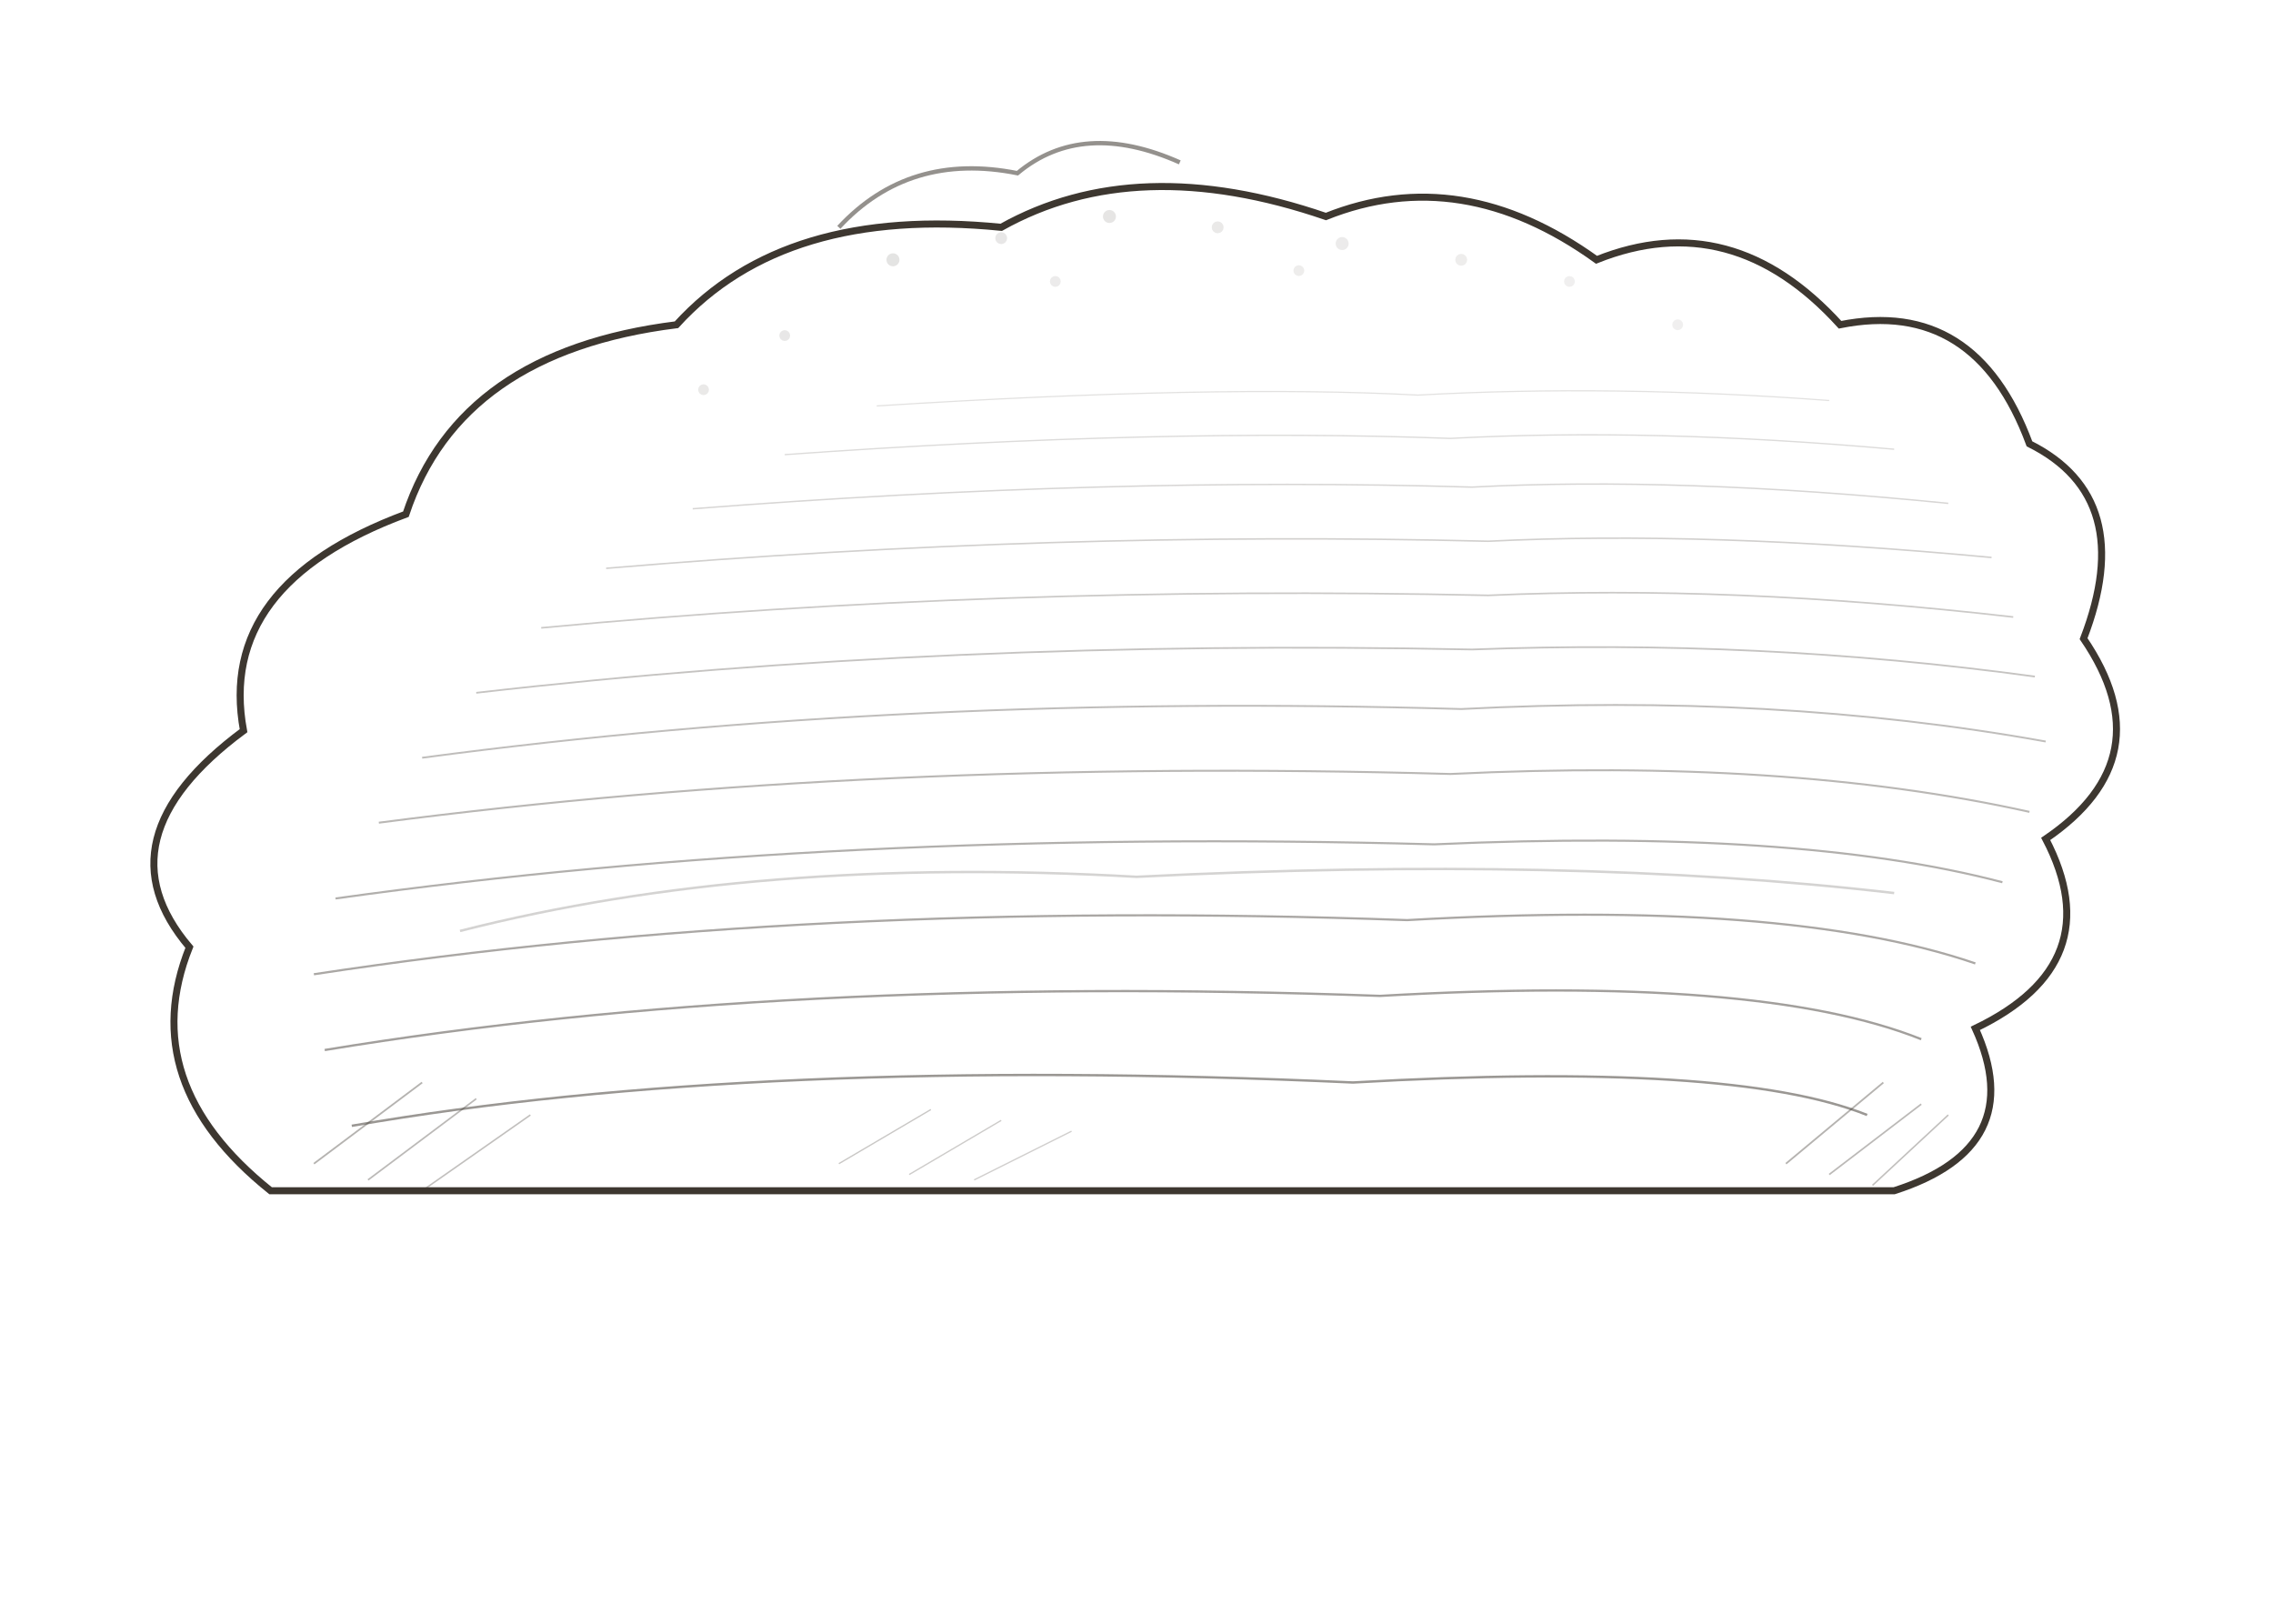
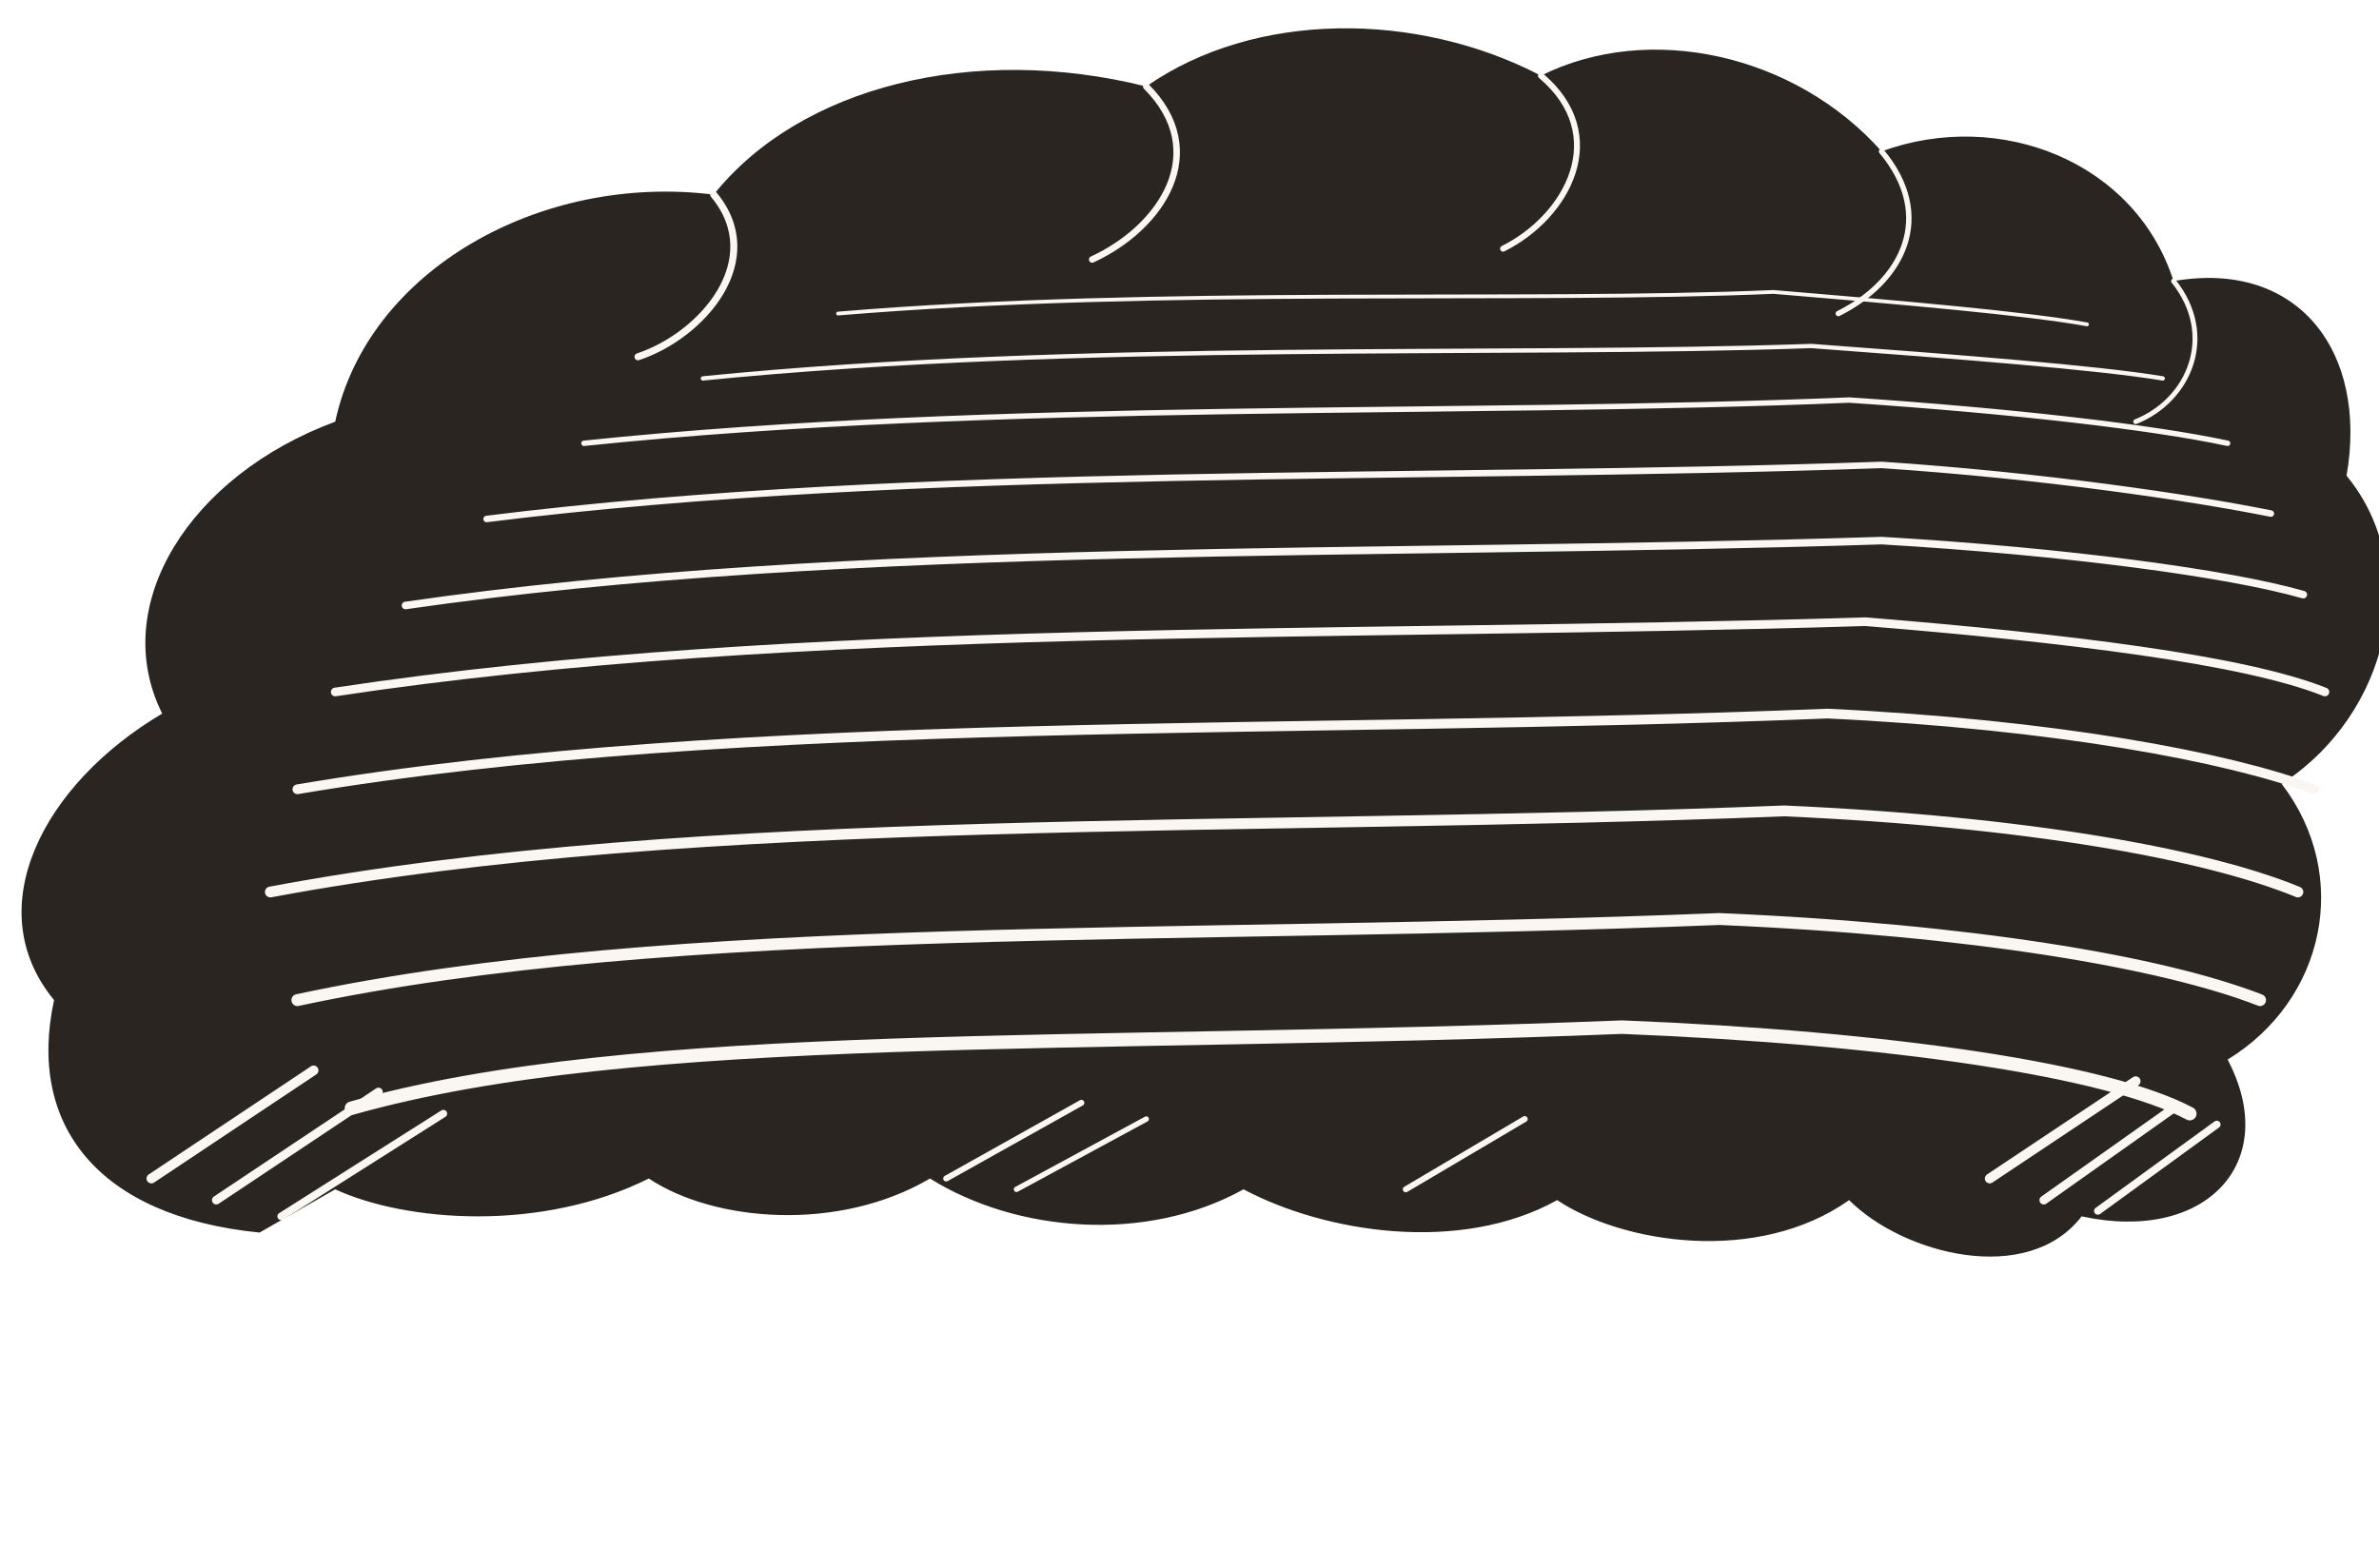
- <svg xmlns="http://www.w3.org/2000/svg" viewBox="0 0 420 300" fill="none" stroke="#3D3730">
-   <path d="M50,220 Q25,200 35,175 Q18,155 45,135 Q40,108 75,95 Q85,65 125,60 Q145,38 185,42 Q210,28 245,40 Q270,30 295,48 Q320,38 340,60 Q365,55 375,82 Q395,92 385,118 Q400,140 378,155 Q390,178 365,190 Q375,212 350,220 Z" stroke-width="1.3" />
-   <path d="M155,42 Q168,28 188,32 Q200,22 218,30" stroke-width="0.8" opacity="0.55" />
-   <path d="M85,172 Q140,158 210,162 Q290,158 350,165" stroke-width="0.45" opacity="0.22" />
-   <path d="M65,208 Q140,195 250,200 Q320,196 345,206" stroke-width="0.44" opacity="0.52" />
-   <path d="M60,194 Q145,180 255,184 Q325,180 355,192" stroke-width="0.42" opacity="0.48" />
-   <path d="M58,180 Q150,166 260,170 Q330,166 365,178" stroke-width="0.4" opacity="0.44" />
-   <path d="M62,166 Q155,153 265,156 Q332,153 370,163" stroke-width="0.38" opacity="0.4" />
-   <path d="M70,152 Q162,140 268,143 Q330,140 375,150" stroke-width="0.36" opacity="0.36" />
-   <path d="M78,140 Q168,128 270,131 Q328,128 378,137" stroke-width="0.34" opacity="0.33" />
-   <path d="M88,128 Q175,118 272,120 Q325,118 376,125" stroke-width="0.32" opacity="0.3" />
-   <path d="M100,116 Q185,108 275,110 Q320,108 372,114" stroke-width="0.3" opacity="0.27" />
-   <path d="M112,105 Q195,98 275,100 Q315,98 368,103" stroke-width="0.28" opacity="0.24" />
-   <path d="M128,94 Q205,88 272,90 Q310,88 360,93" stroke-width="0.26" opacity="0.21" />
-   <path d="M145,84 Q215,79 268,81 Q305,79 350,83" stroke-width="0.24" opacity="0.18" />
-   <path d="M162,75 Q225,71 262,73 Q298,71 338,74" stroke-width="0.22" opacity="0.15" />
-   <path d="M58,215 L78,200" stroke-width="0.32" opacity="0.38" />
-   <path d="M68,218 L88,203" stroke-width="0.3" opacity="0.35" />
-   <path d="M78,220 L98,206" stroke-width="0.28" opacity="0.32" />
-   <path d="M330,215 L348,200" stroke-width="0.32" opacity="0.38" />
-   <path d="M338,217 L355,204" stroke-width="0.3" opacity="0.35" />
-   <path d="M346,219 L360,206" stroke-width="0.28" opacity="0.32" />
-   <path d="M155,215 L172,205" stroke-width="0.24" opacity="0.28" />
-   <path d="M168,217 L185,207" stroke-width="0.24" opacity="0.26" />
-   <path d="M180,218 L198,209" stroke-width="0.24" opacity="0.24" />
-   <circle cx="165" cy="48" r="0.7" fill="#3D3730" opacity="0.14" />
-   <circle cx="185" cy="44" r="0.6" fill="#3D3730" opacity="0.12" />
-   <circle cx="205" cy="40" r="0.7" fill="#3D3730" opacity="0.13" />
-   <circle cx="225" cy="42" r="0.6" fill="#3D3730" opacity="0.11" />
-   <circle cx="248" cy="45" r="0.7" fill="#3D3730" opacity="0.1" />
-   <circle cx="270" cy="48" r="0.6" fill="#3D3730" opacity="0.09" />
-   <circle cx="145" cy="62" r="0.5" fill="#3D3730" opacity="0.12" />
-   <circle cx="290" cy="52" r="0.5" fill="#3D3730" opacity="0.08" />
-   <circle cx="130" cy="72" r="0.5" fill="#3D3730" opacity="0.11" />
-   <circle cx="310" cy="60" r="0.5" fill="#3D3730" opacity="0.08" />
-   <circle cx="195" cy="52" r="0.5" fill="#3D3730" opacity="0.1" />
-   <circle cx="240" cy="50" r="0.5" fill="#3D3730" opacity="0.09" />
+ <svg xmlns="http://www.w3.org/2000/svg" viewBox="0 0 440 290">
+   <path d="M48,228 C18,225 5,208 10,185 C-4,168 8,145 30,132            C20,112 35,88 62,78 C68,50 100,32 132,36            C148,16 180,8 212,16 C232,2 262,2 285,14            C305,4 332,10 348,28 C370,20 395,30 402,52            C425,48 438,65 434,88 C448,105 442,132 422,145            C435,162 430,185 412,196 C422,215 408,230 385,225            C375,238 352,232 342,222 C325,234 300,230 288,222            C270,232 245,228 230,220 C212,230 188,228 172,218            C155,228 132,226 120,218 C100,228 75,226 62,220 Z" fill="#2A2520" />
+   <g stroke="#FAF7F2" fill="none" stroke-linecap="round">
+     <path d="M65,205 C118,190 200,194 300,190 C350,192 390,198 405,206" stroke-width="2.5" />
+     <path d="M55,185 C125,170 218,174 318,170 C365,172 400,178 418,185" stroke-width="2.2" />
+     <path d="M50,165 C130,150 230,154 330,150 C375,152 408,158 425,165" stroke-width="2" />
+     <path d="M55,146 C138,132 240,136 338,132 C380,134 412,140 428,146" stroke-width="1.8" />
+     <path d="M62,128 C148,115 248,118 345,115 C382,118 415,122 430,128" stroke-width="1.6" />
+     <path d="M75,112 C158,100 255,103 348,100 C382,102 412,106 426,110" stroke-width="1.4" />
+     <path d="M90,96 C170,86 262,89 348,86 C378,88 405,92 420,95" stroke-width="1.2" />
+     <path d="M108,82 C185,74 270,77 342,74 C372,76 398,79 412,82" stroke-width="1" />
+     <path d="M130,70 C200,63 278,66 335,64 C362,66 388,68 400,70" stroke-width="0.8" />
+     <path d="M155,58 C215,53 282,56 328,54 C352,56 375,58 386,60" stroke-width="0.7" />
+     <path d="M28,218 L58,198" stroke-width="1.8" />
+     <path d="M40,222 L70,202" stroke-width="1.6" />
+     <path d="M52,225 L82,206" stroke-width="1.4" />
+     <path d="M368,218 L395,200" stroke-width="1.8" />
+     <path d="M378,222 L402,205" stroke-width="1.6" />
+     <path d="M388,224 L410,208" stroke-width="1.4" />
+     <path d="M175,218 L200,204" stroke-width="1.1" />
+     <path d="M188,220 L212,207" stroke-width="1" />
+     <path d="M260,220 L282,207" stroke-width="1.1" />
+     <path d="M132,36 C142,48 130,62 118,66" stroke-width="1.3" />
+     <path d="M212,16 C224,28 215,42 202,48" stroke-width="1.2" />
+     <path d="M285,14 C298,25 290,40 278,46" stroke-width="1.1" />
+     <path d="M348,28 C358,40 352,52 340,58" stroke-width="1" />
+     <path d="M402,52 C410,62 405,74 395,78" stroke-width="0.9" />
+   </g>
</svg>
